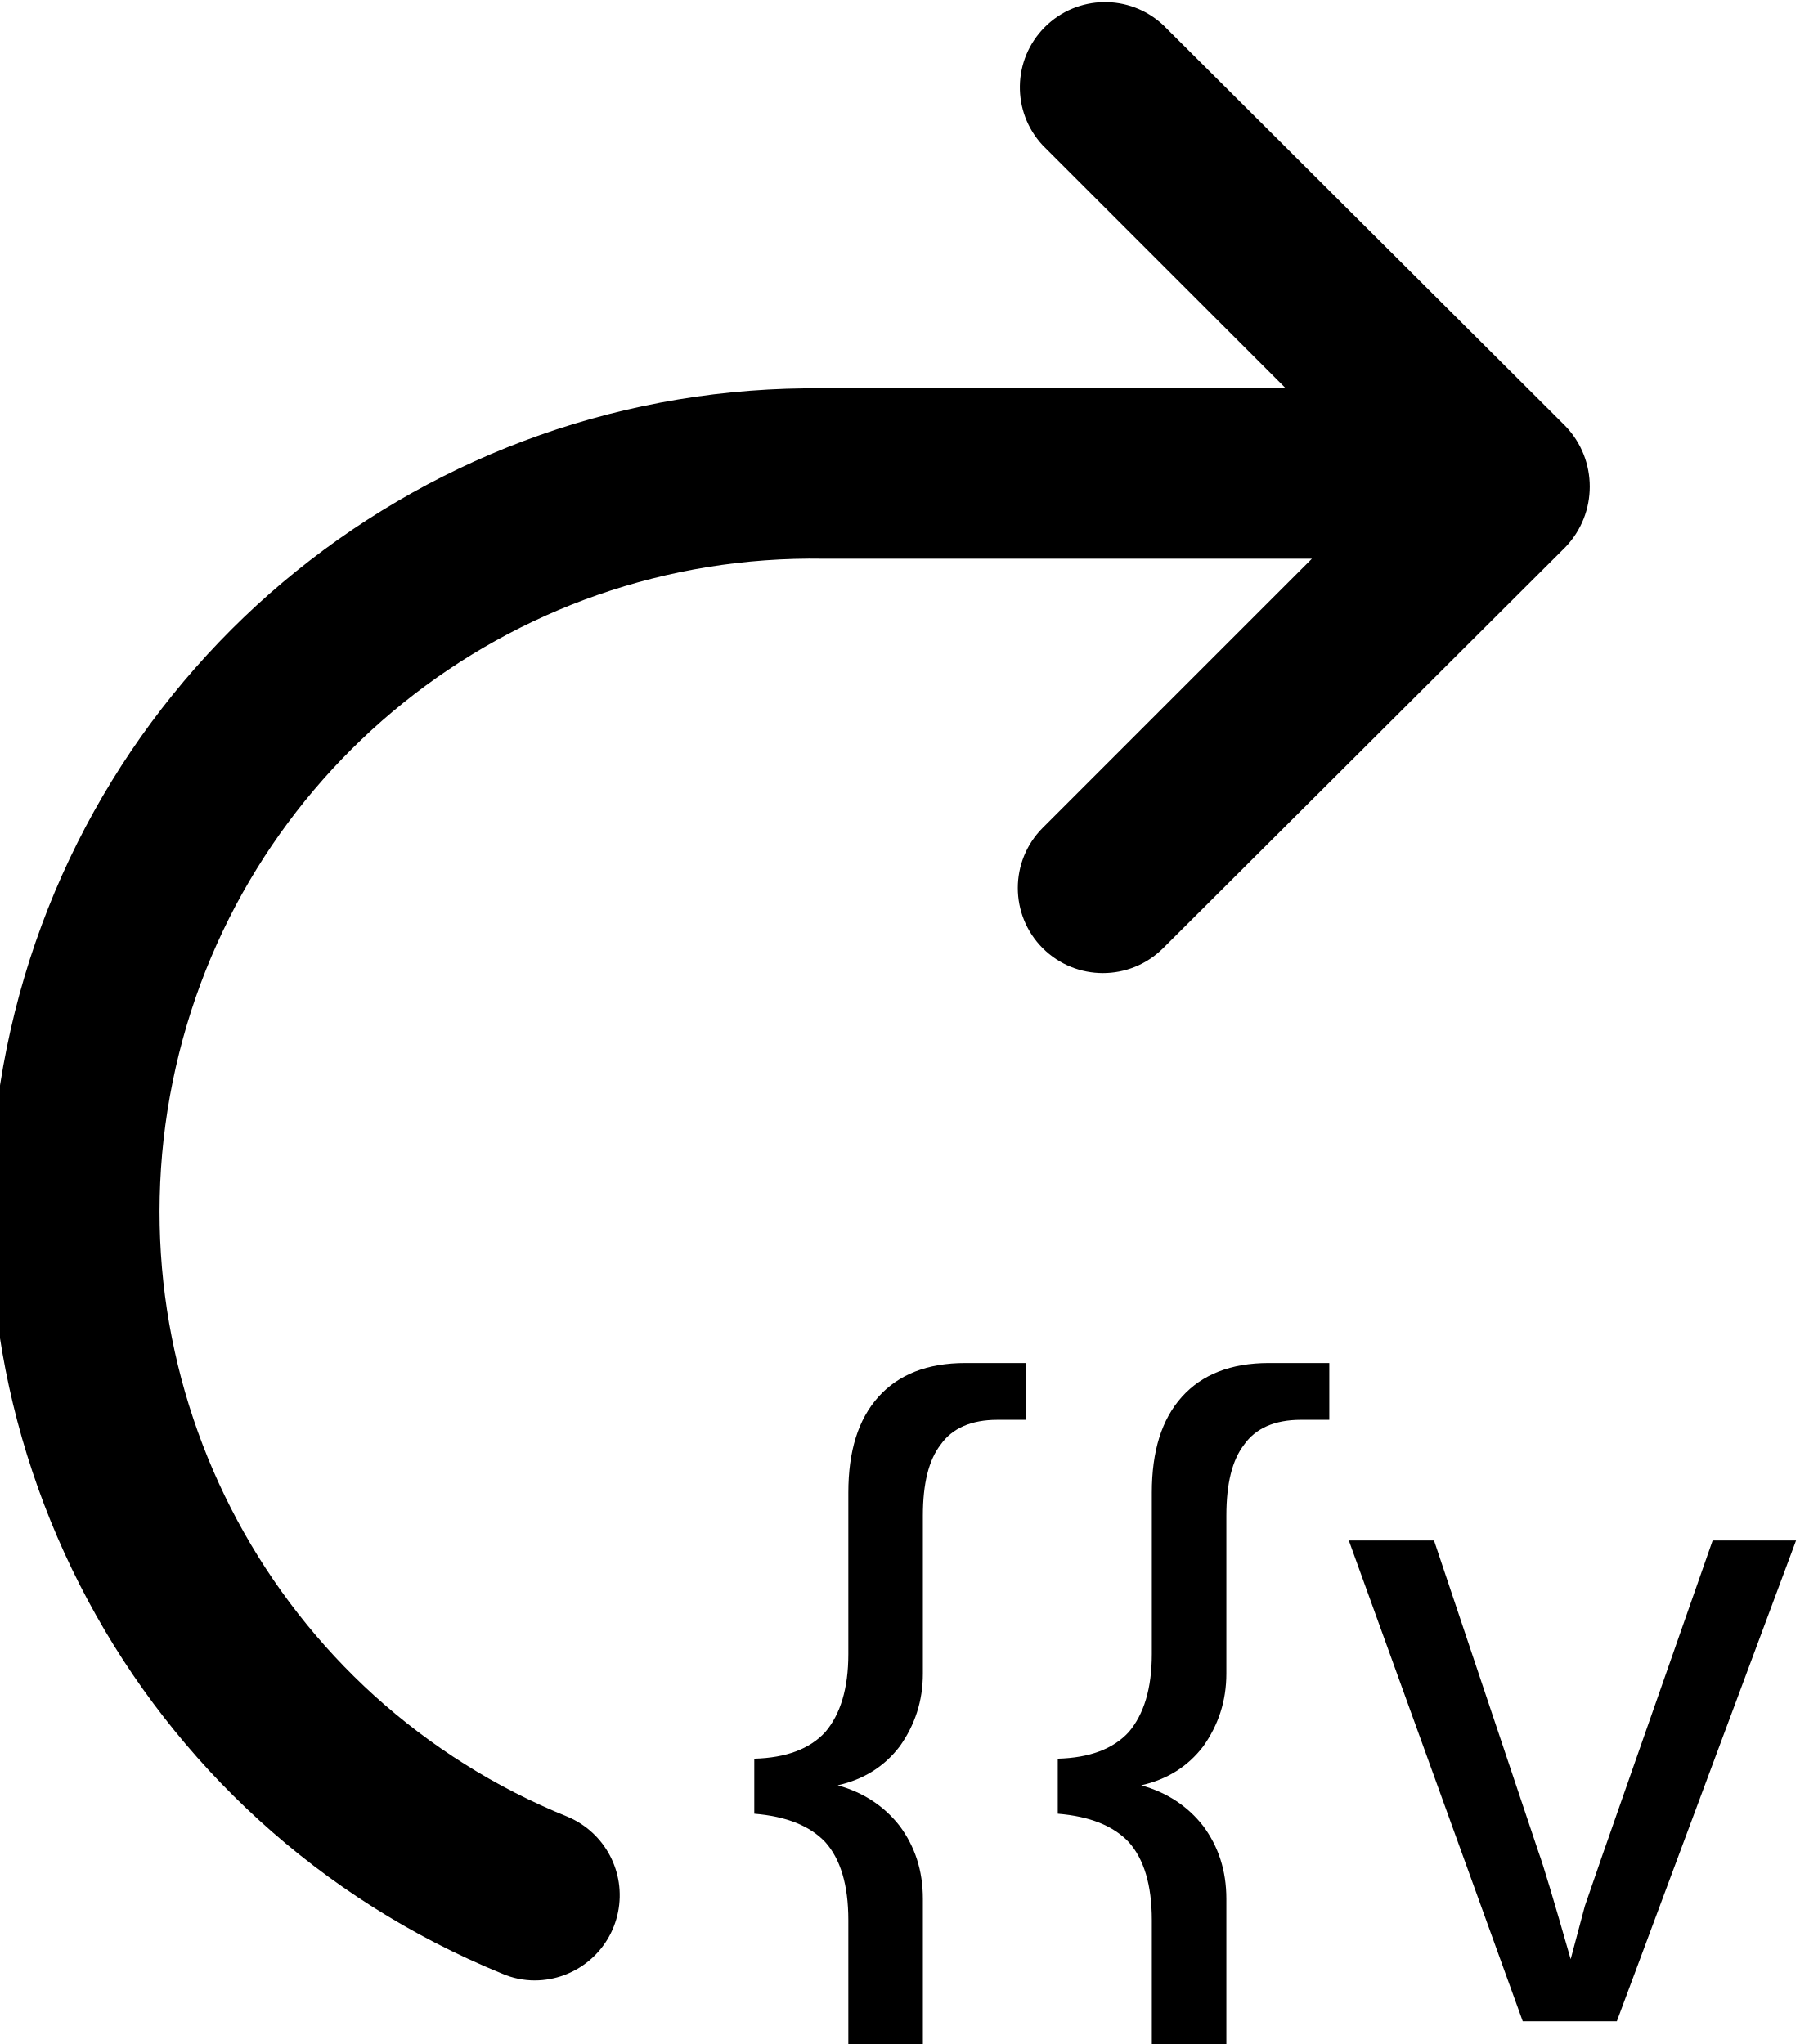
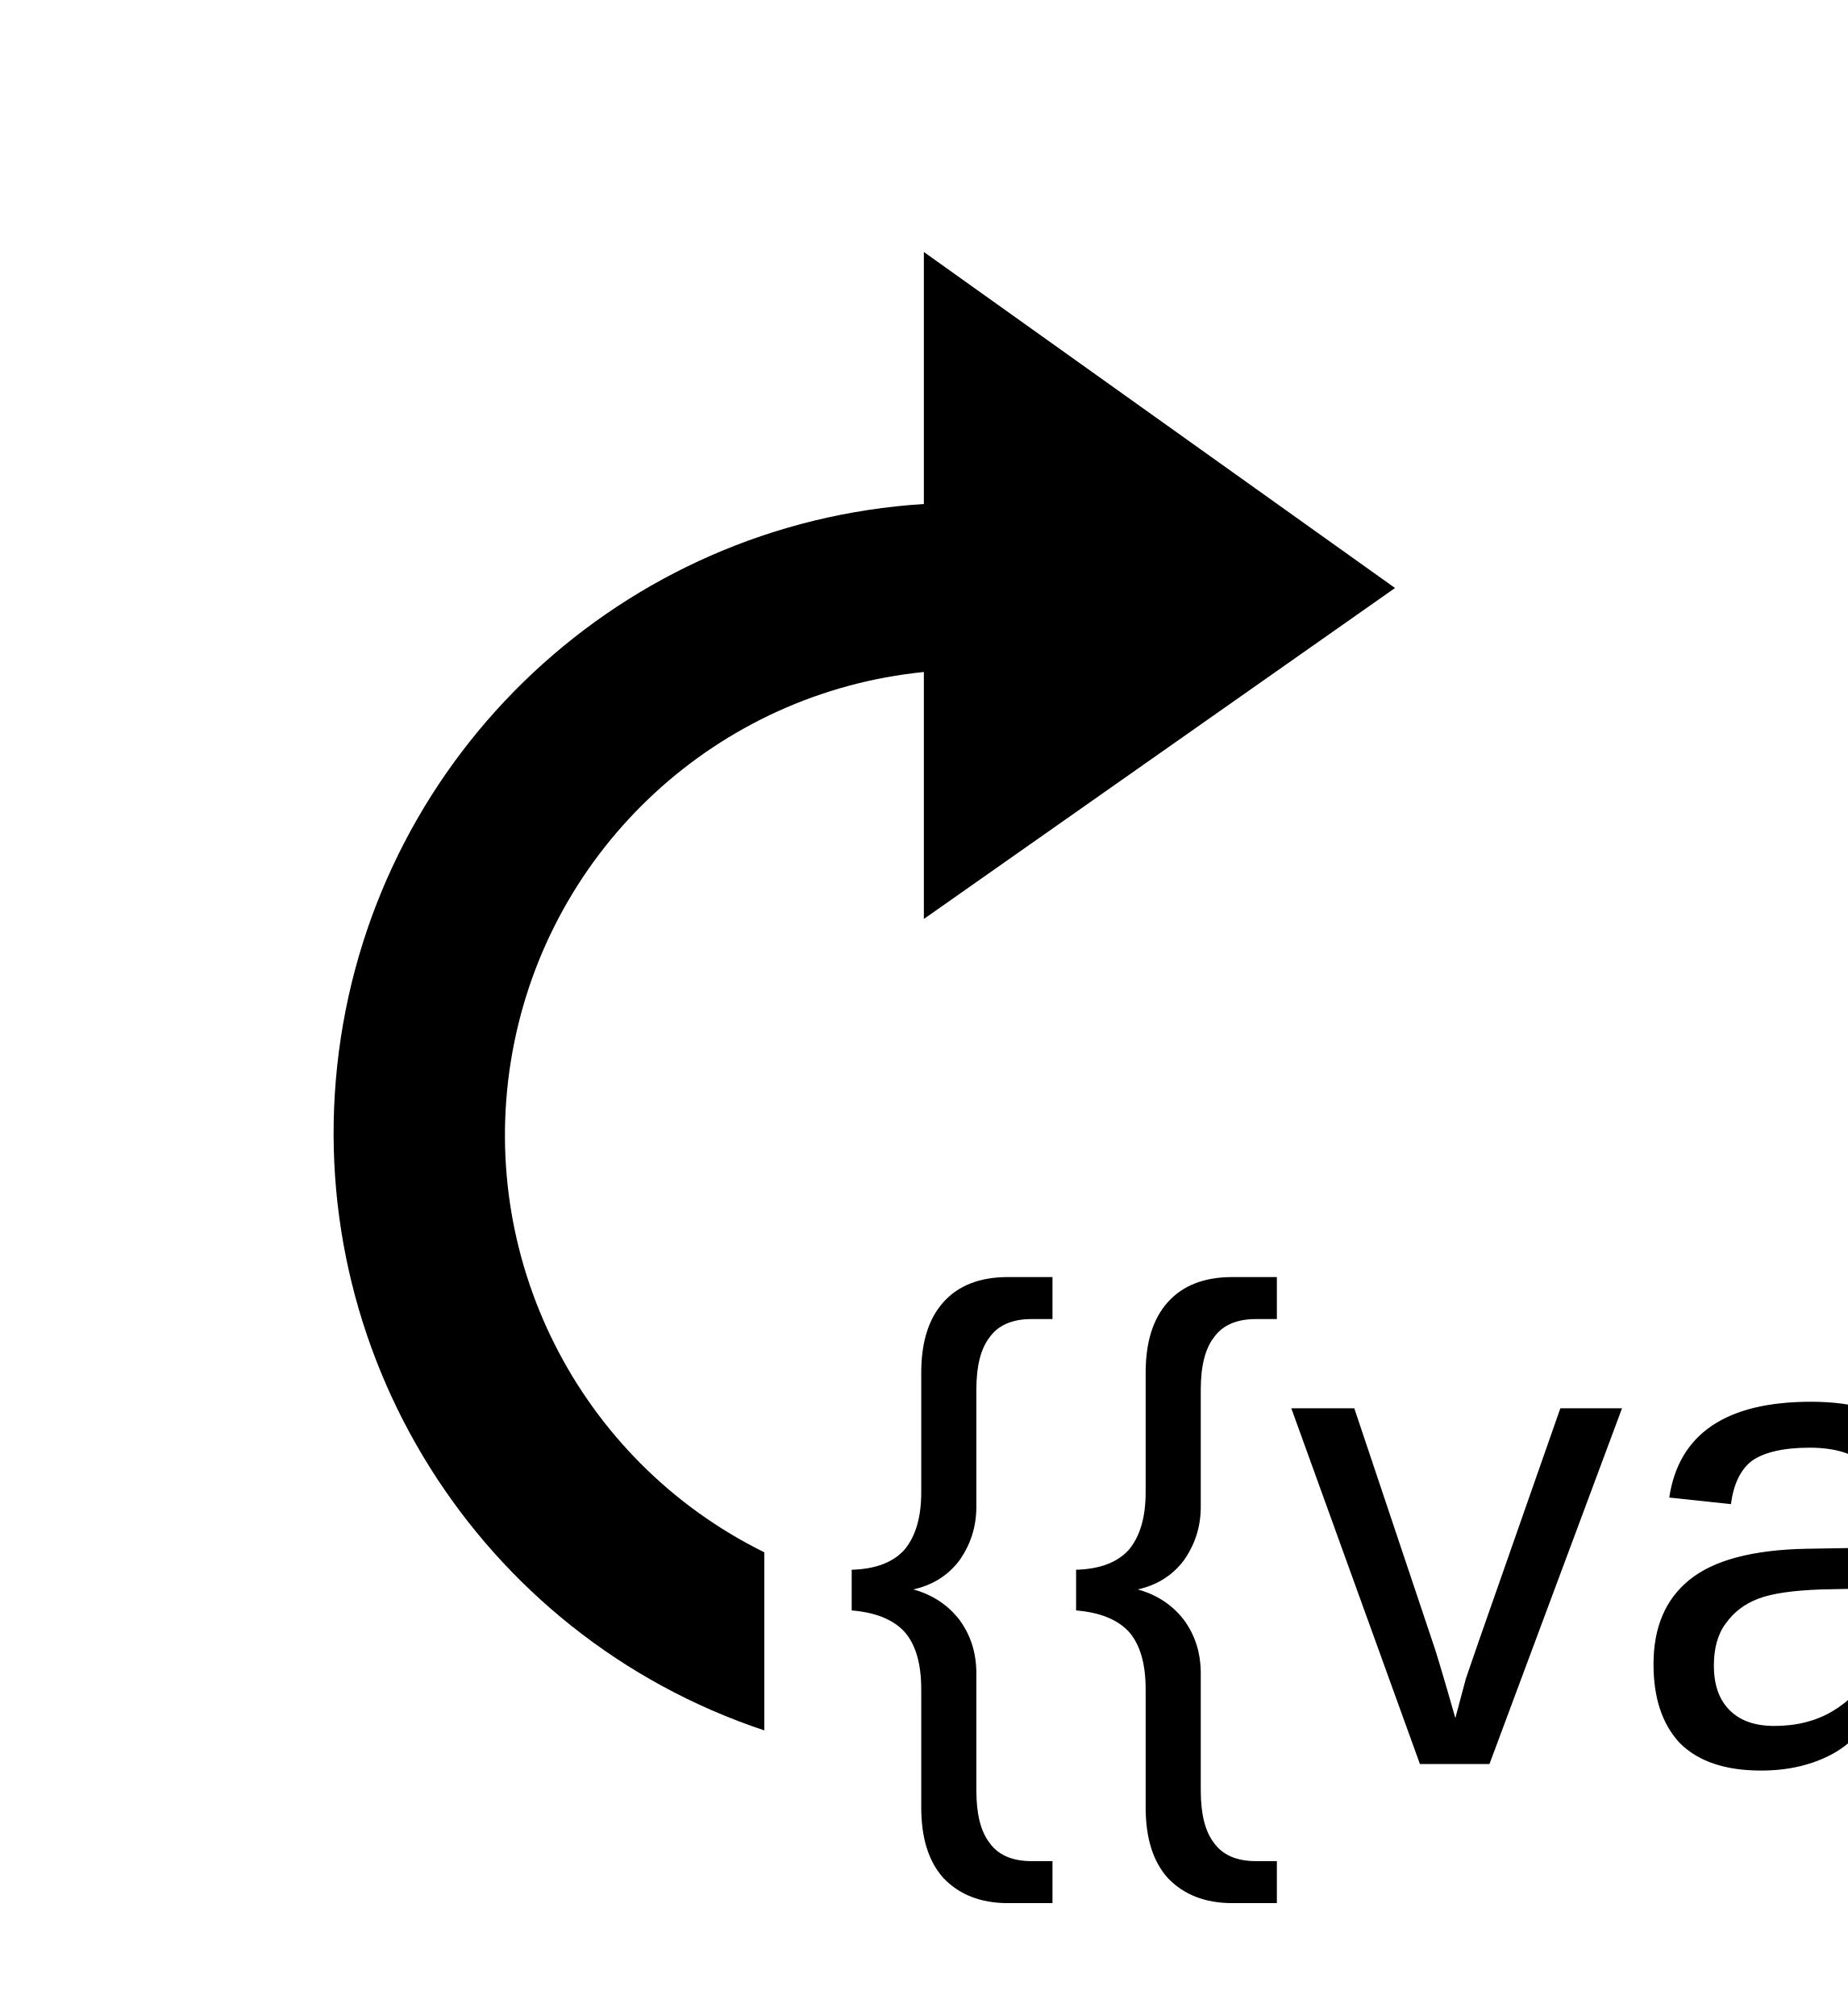
- <svg aria-hidden="true" viewBox="0 0 16 18" slot="forward">
-   <path d="M7.25 3.42h4.07L9.18 1.28A.75.75 0 0 1 10.24.22l3.54 3.53a.77.77 0 0 1 0 1.07l-3.54 3.53a.75.75 0 0 1-1.06 0 .75.75 0 0 1 0-1.06l2.37-2.37h-4.3A5.75 5.75 0 0 0 5 16a.75.75 0 0 1-.29 1.44.72.72 0 0 1-.29-.06A7.25 7.25 0 0 1 7.25 3.42Z" />
-   <text class="value" transform="translate(6.5 17.8)" style="font-size: 8px; font-family: 'ArialMT', 'Arial'">
+ <svg aria-hidden="true" viewBox="0 0 22 24" slot="forward">
+   <path d="M11 6V3l5.61 4L11 10.94V8a5.54 5.54 0 0 0-1.9 10.48v2.12A7.5 7.5 0 0 1 11 6Z" />
+   <text class="value" transform="translate(10 21)" style="font-size: 8px; font-family: 'ArialMT', 'Arial'">
    {{value}}
  </text>
-   <path style="fill: none" d="M0 0h16v18H0z" />
</svg>
